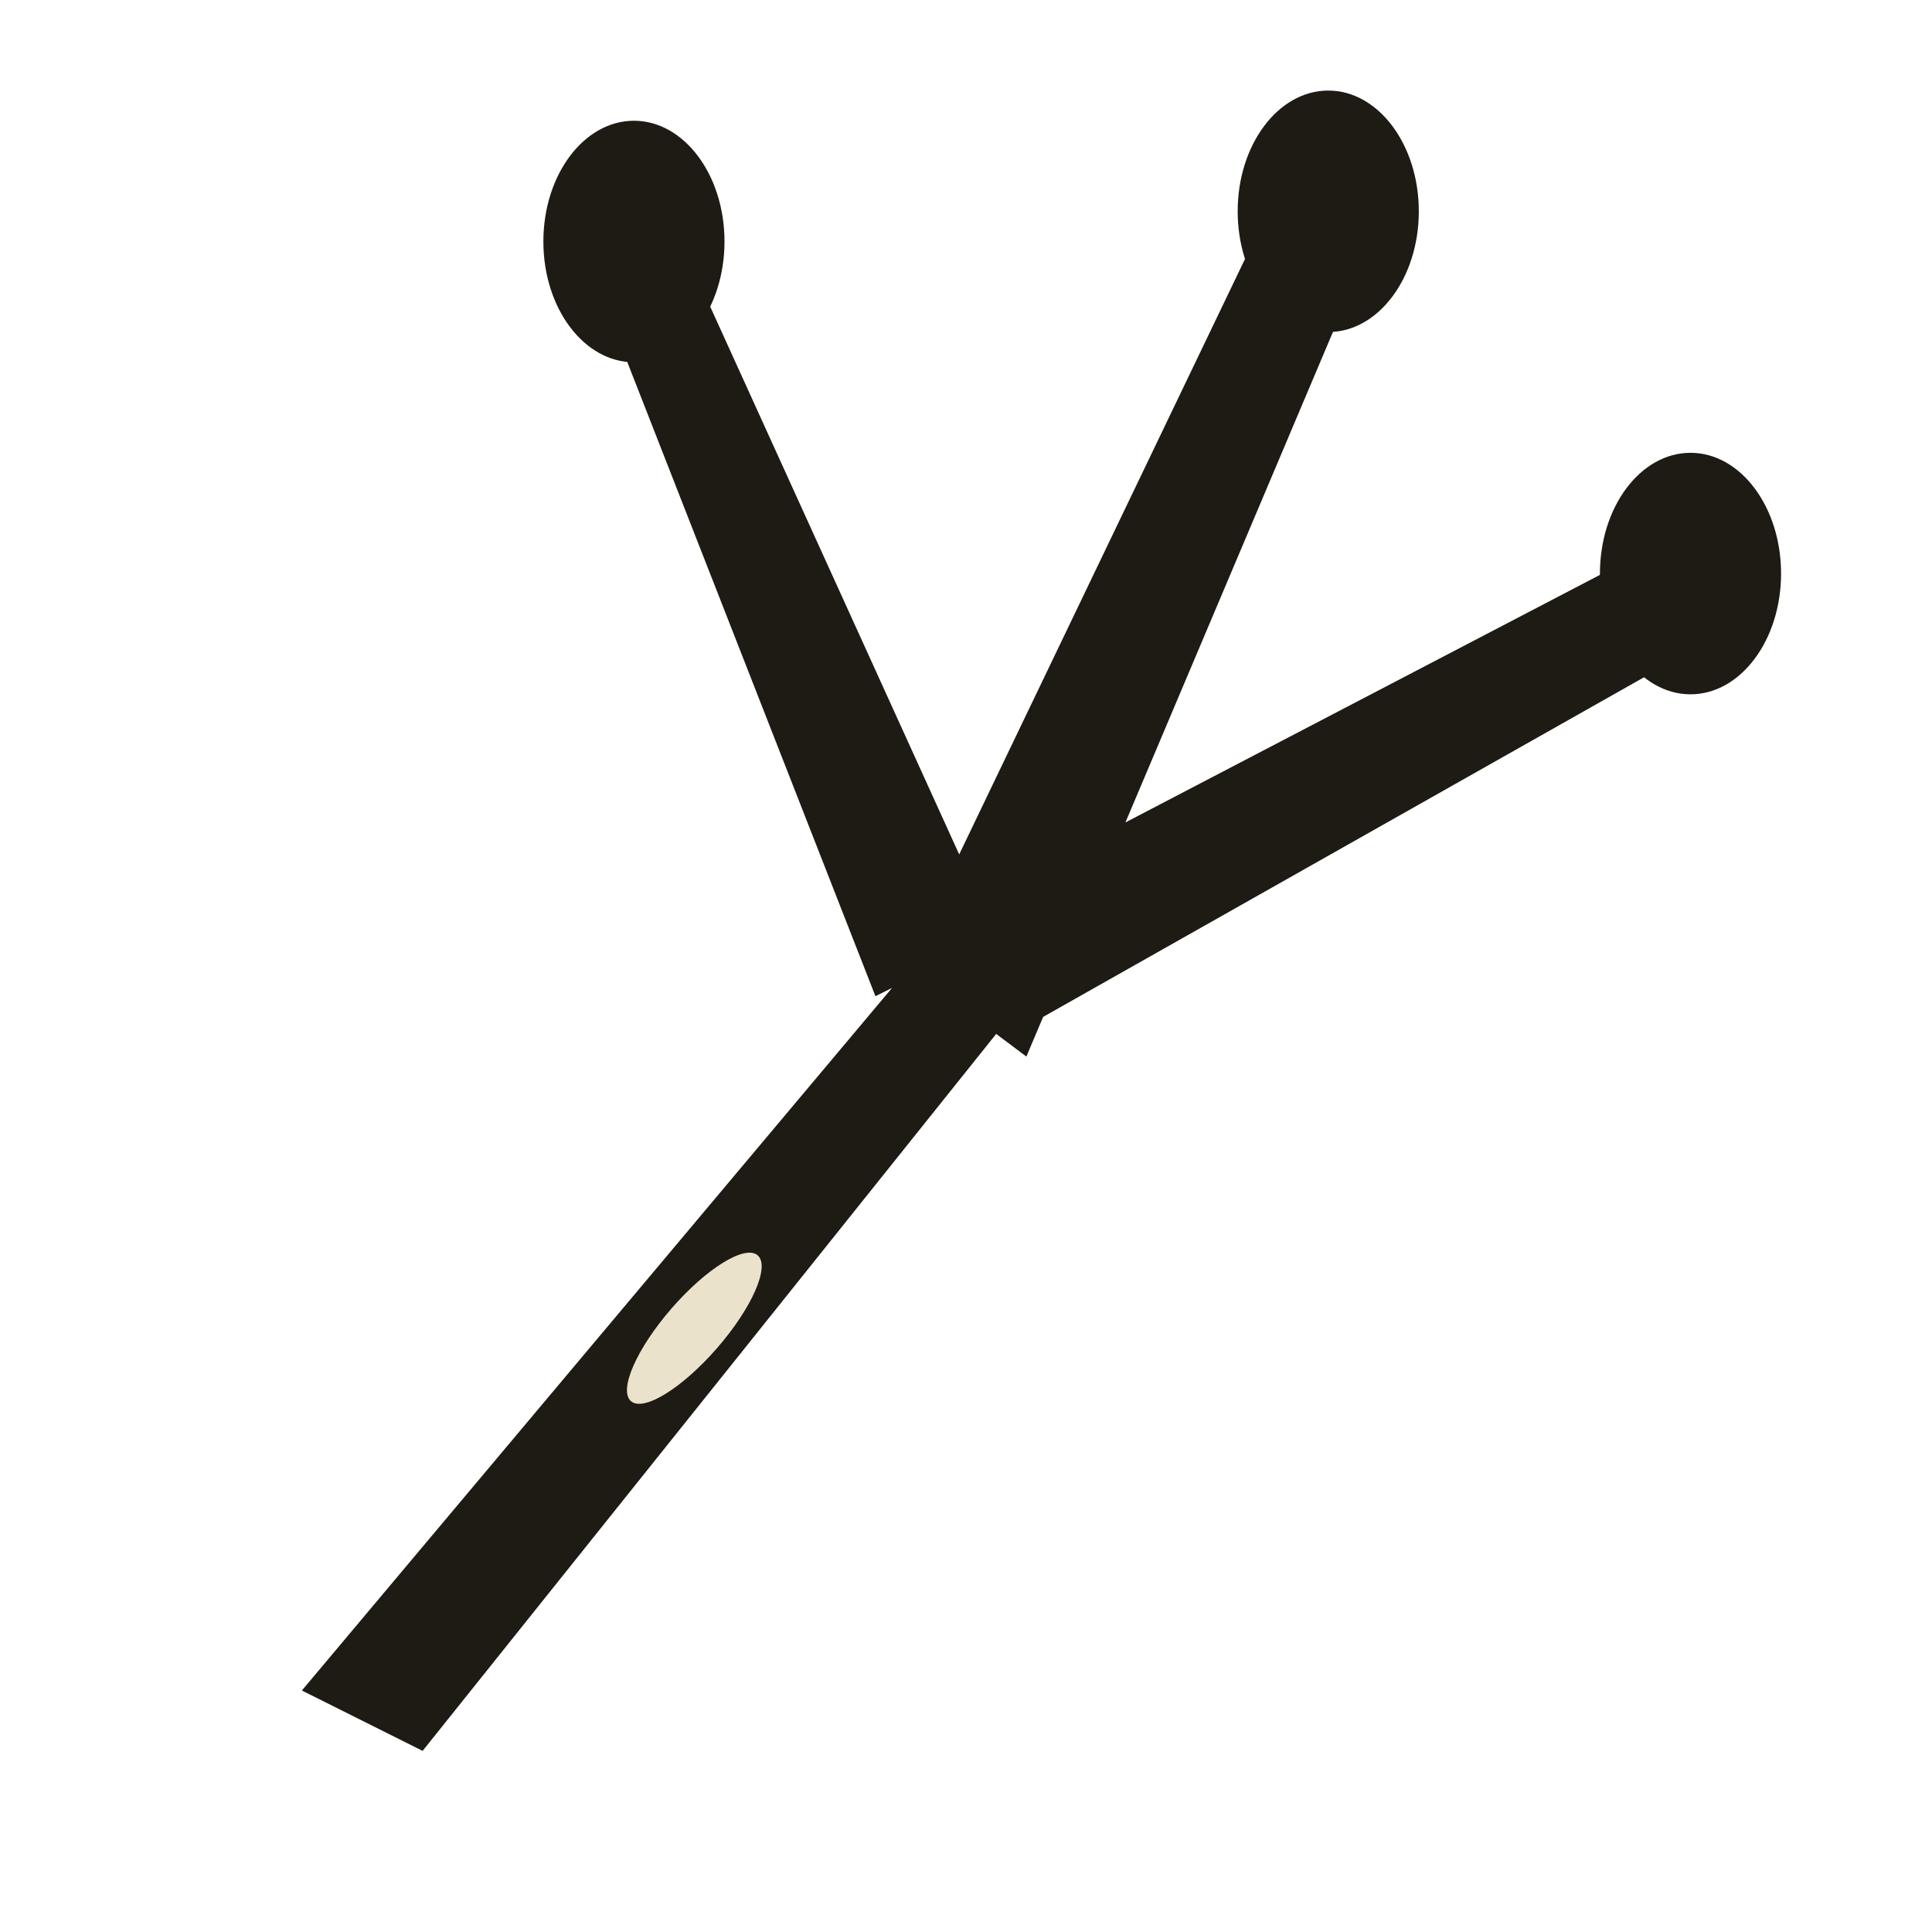
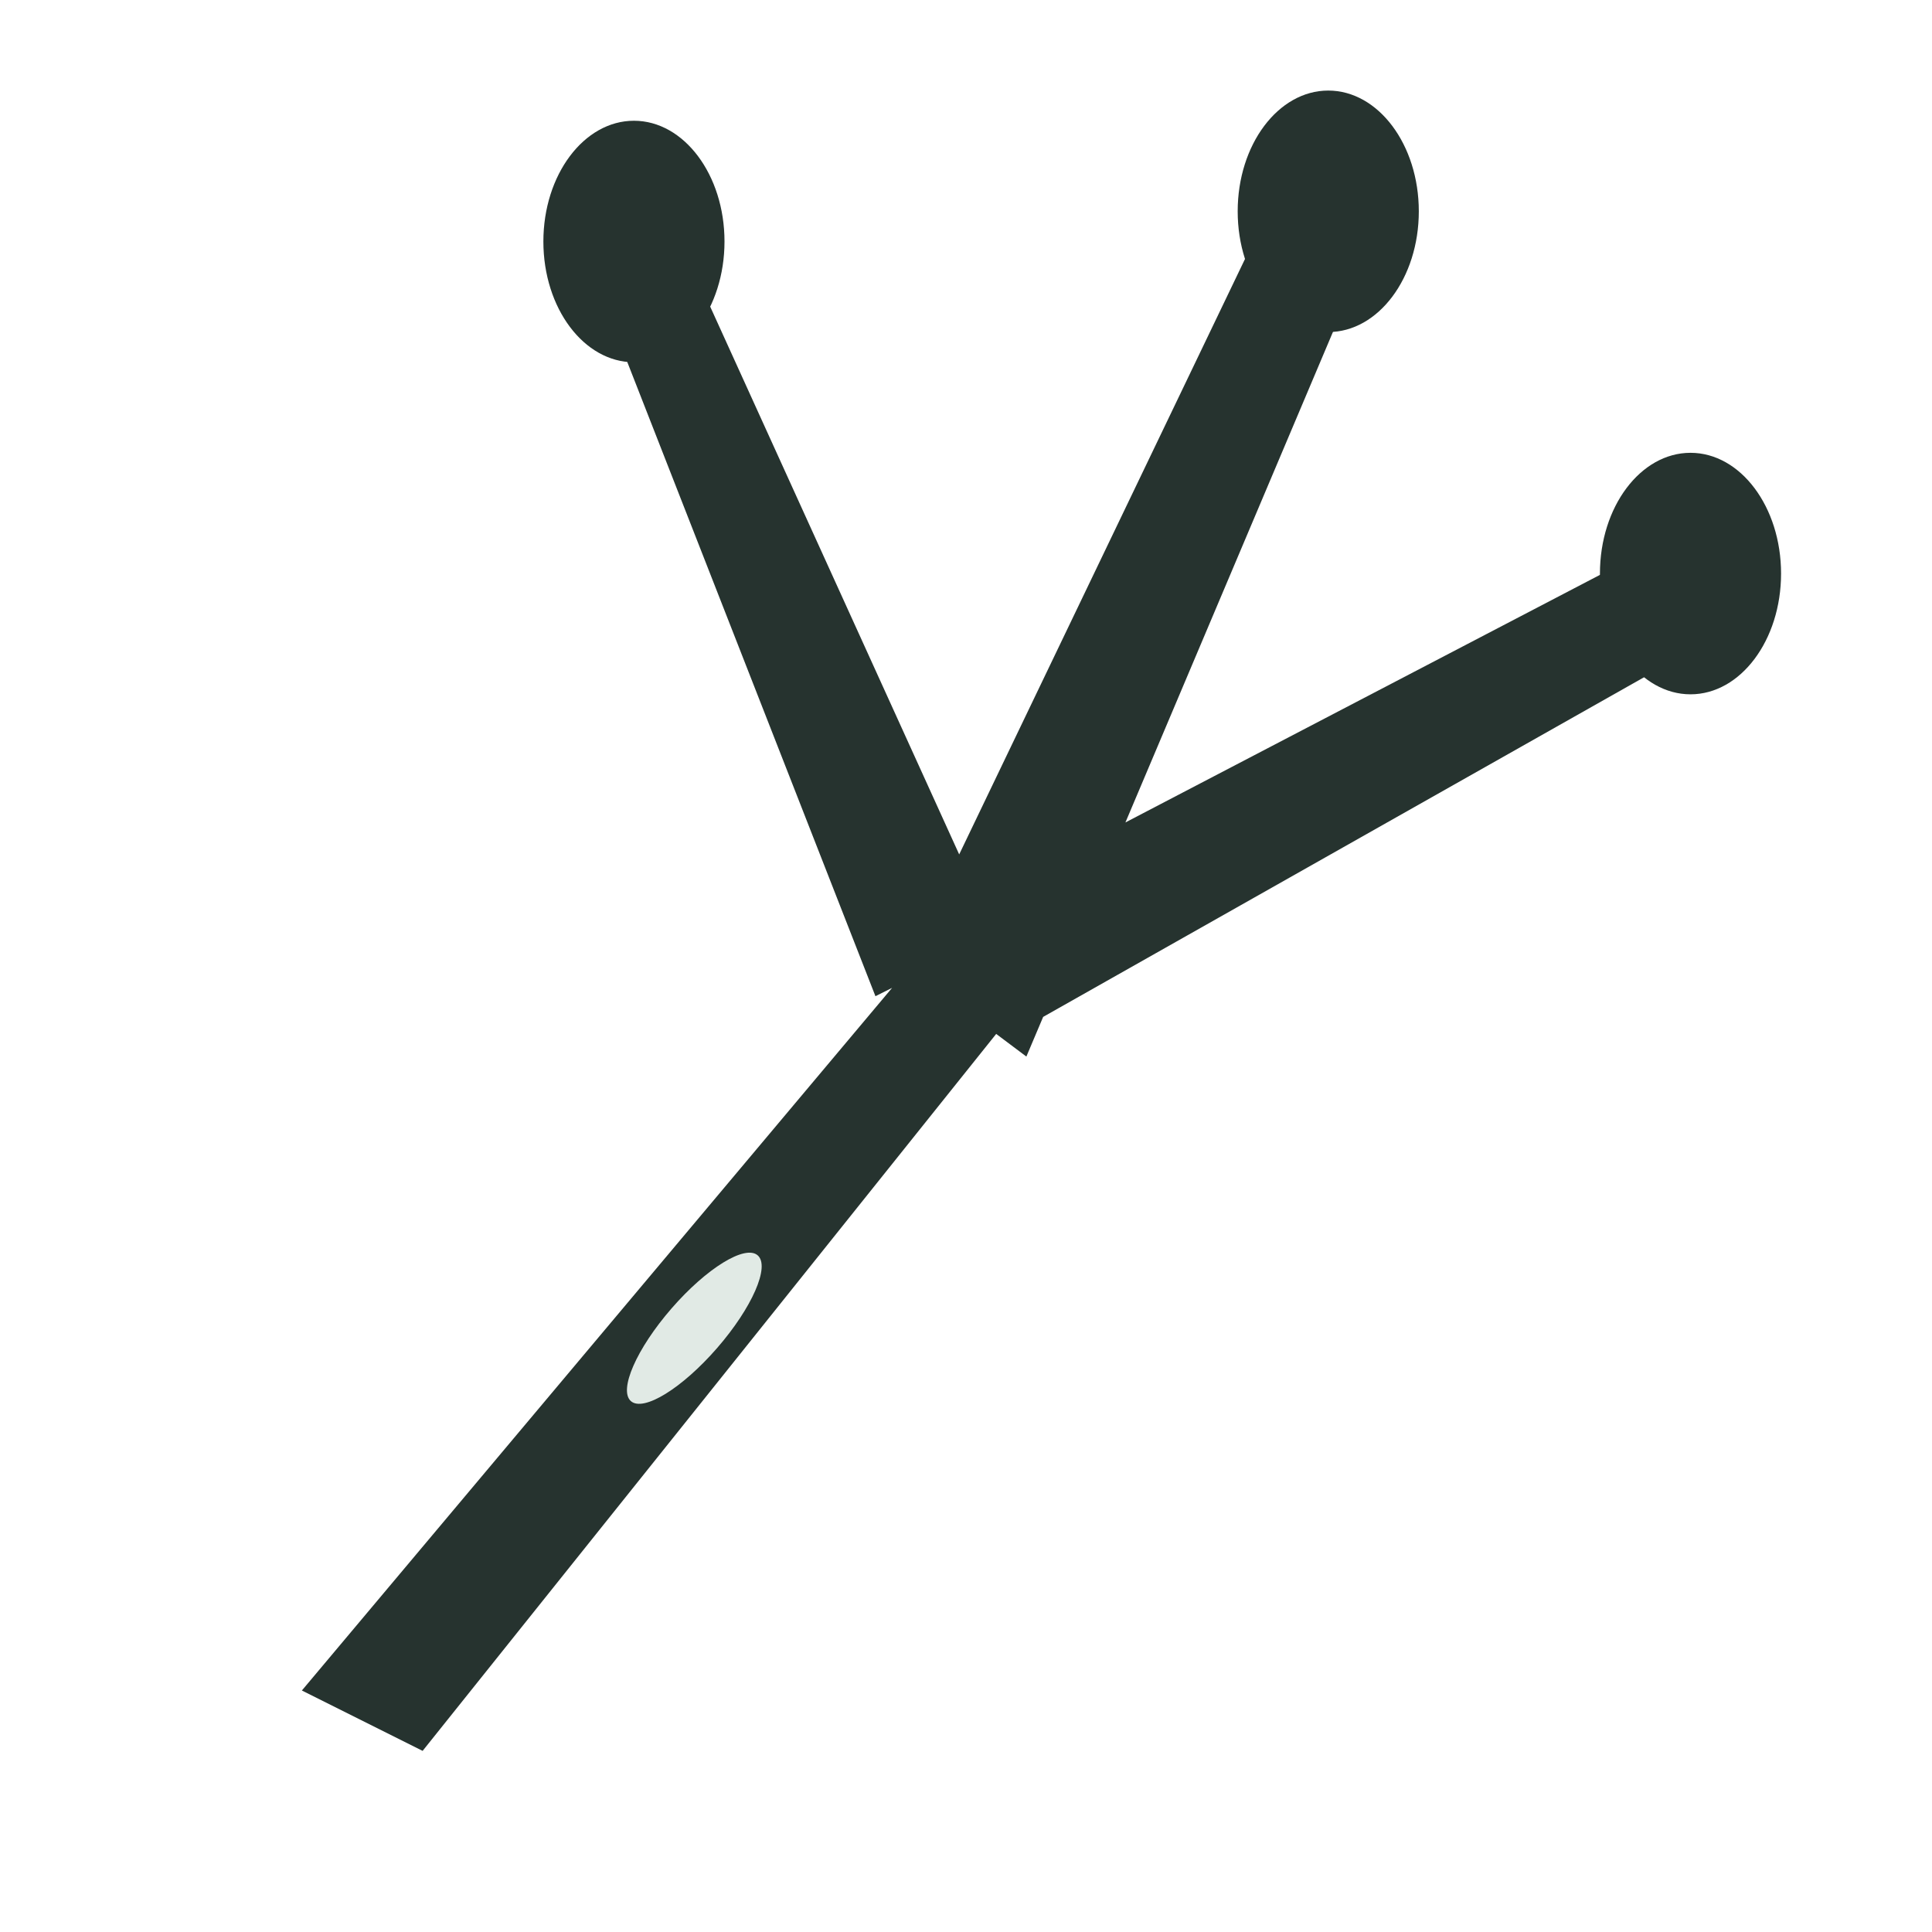
<svg xmlns="http://www.w3.org/2000/svg" width="64" height="64" viewBox="0 0 64 64">
-   <path d="M10 56 31 31l3 2-20 25zm20-24 12-25 3 2-11 26zm2-2 23-12 2 3-23 13zM29 33 20 10l3-1 10 22z" fill="#1E1A14" />
-   <ellipse cx="44" cy="7" rx="3" ry="4" fill="#1E1A14" />
-   <ellipse cx="21" cy="8" rx="3" ry="4" fill="#1E1A14" />
-   <ellipse cx="56" cy="19" rx="3" ry="4" fill="#1E1A14" />
-   <ellipse cx="23" cy="44" rx="3.2" ry="1" fill="#EBE2CC" transform="rotate(-49 23 44)" />
+   <path d="M10 56 31 31l3 2-20 25zm20-24 12-25 3 2-11 26zm2-2 23-12 2 3-23 13zM29 33 20 10l3-1 10 22z" fill="#26332F" />
+   <ellipse cx="44" cy="7" rx="3" ry="4" fill="#26332F" />
+   <ellipse cx="21" cy="8" rx="3" ry="4" fill="#26332F" />
+   <ellipse cx="56" cy="19" rx="3" ry="4" fill="#26332F" />
+   <ellipse cx="23" cy="44" rx="3.2" ry="1" fill="#E1EAE5" transform="rotate(-49 23 44)" />
</svg>
